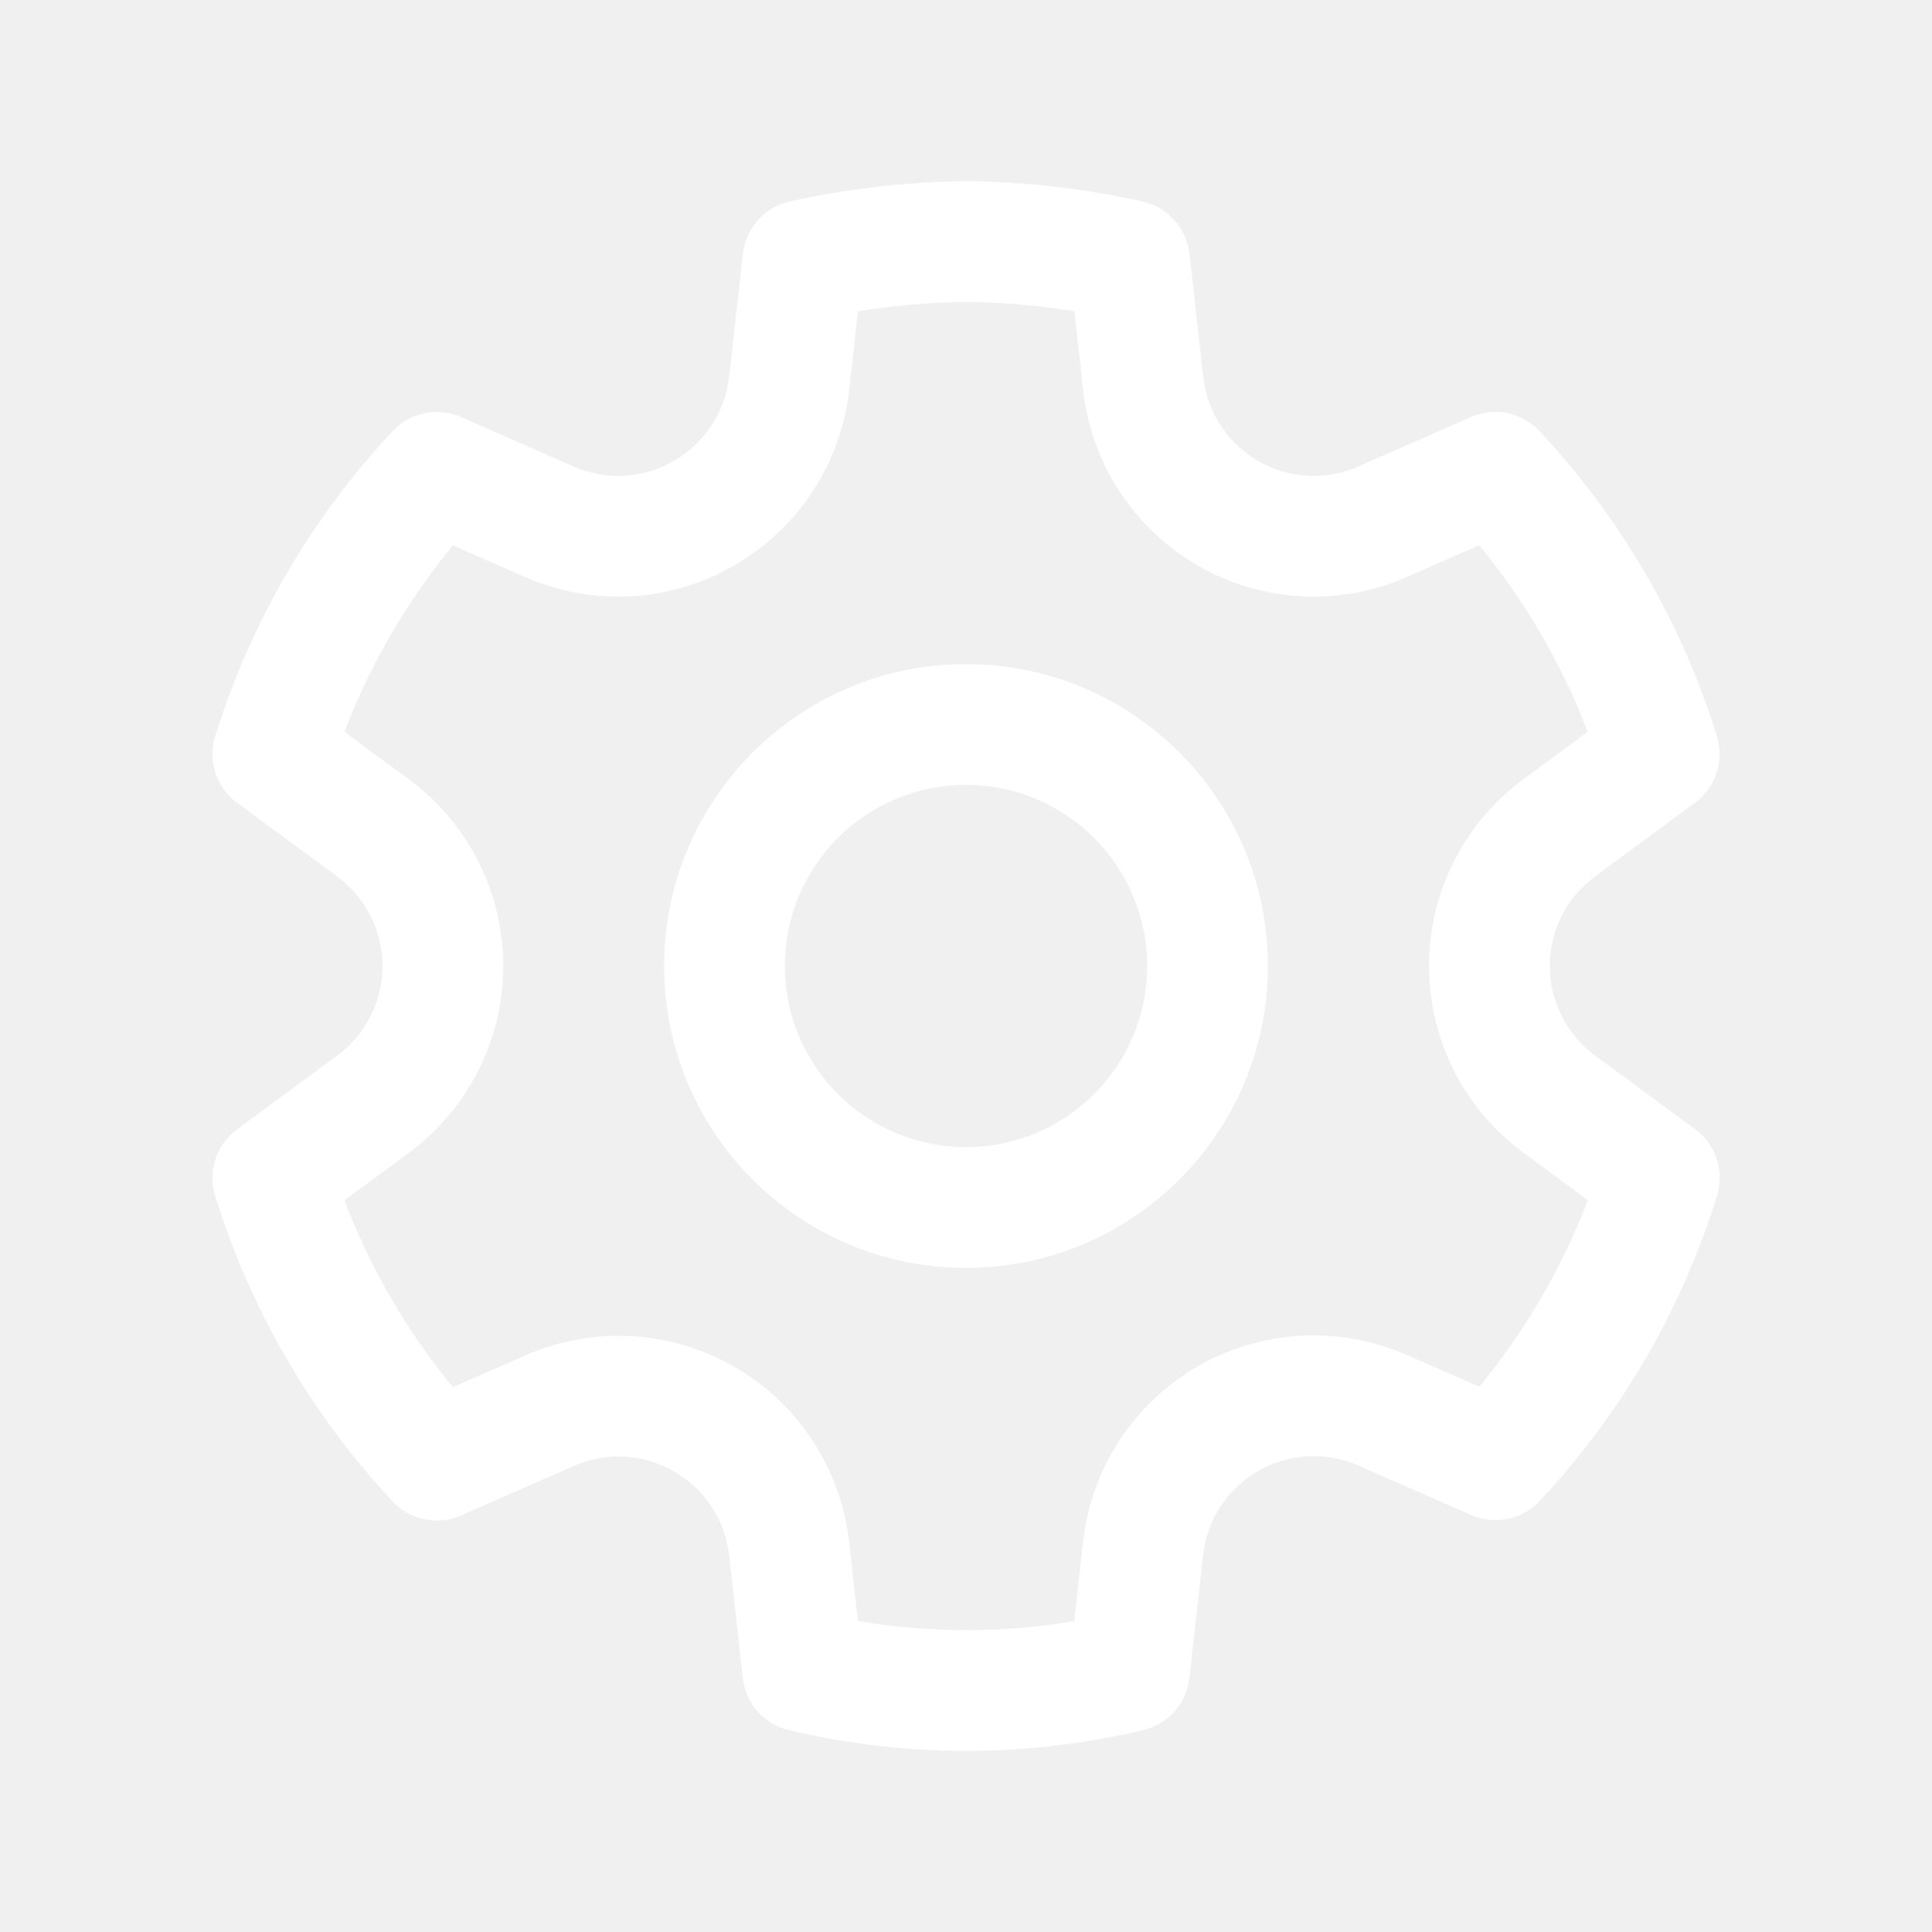
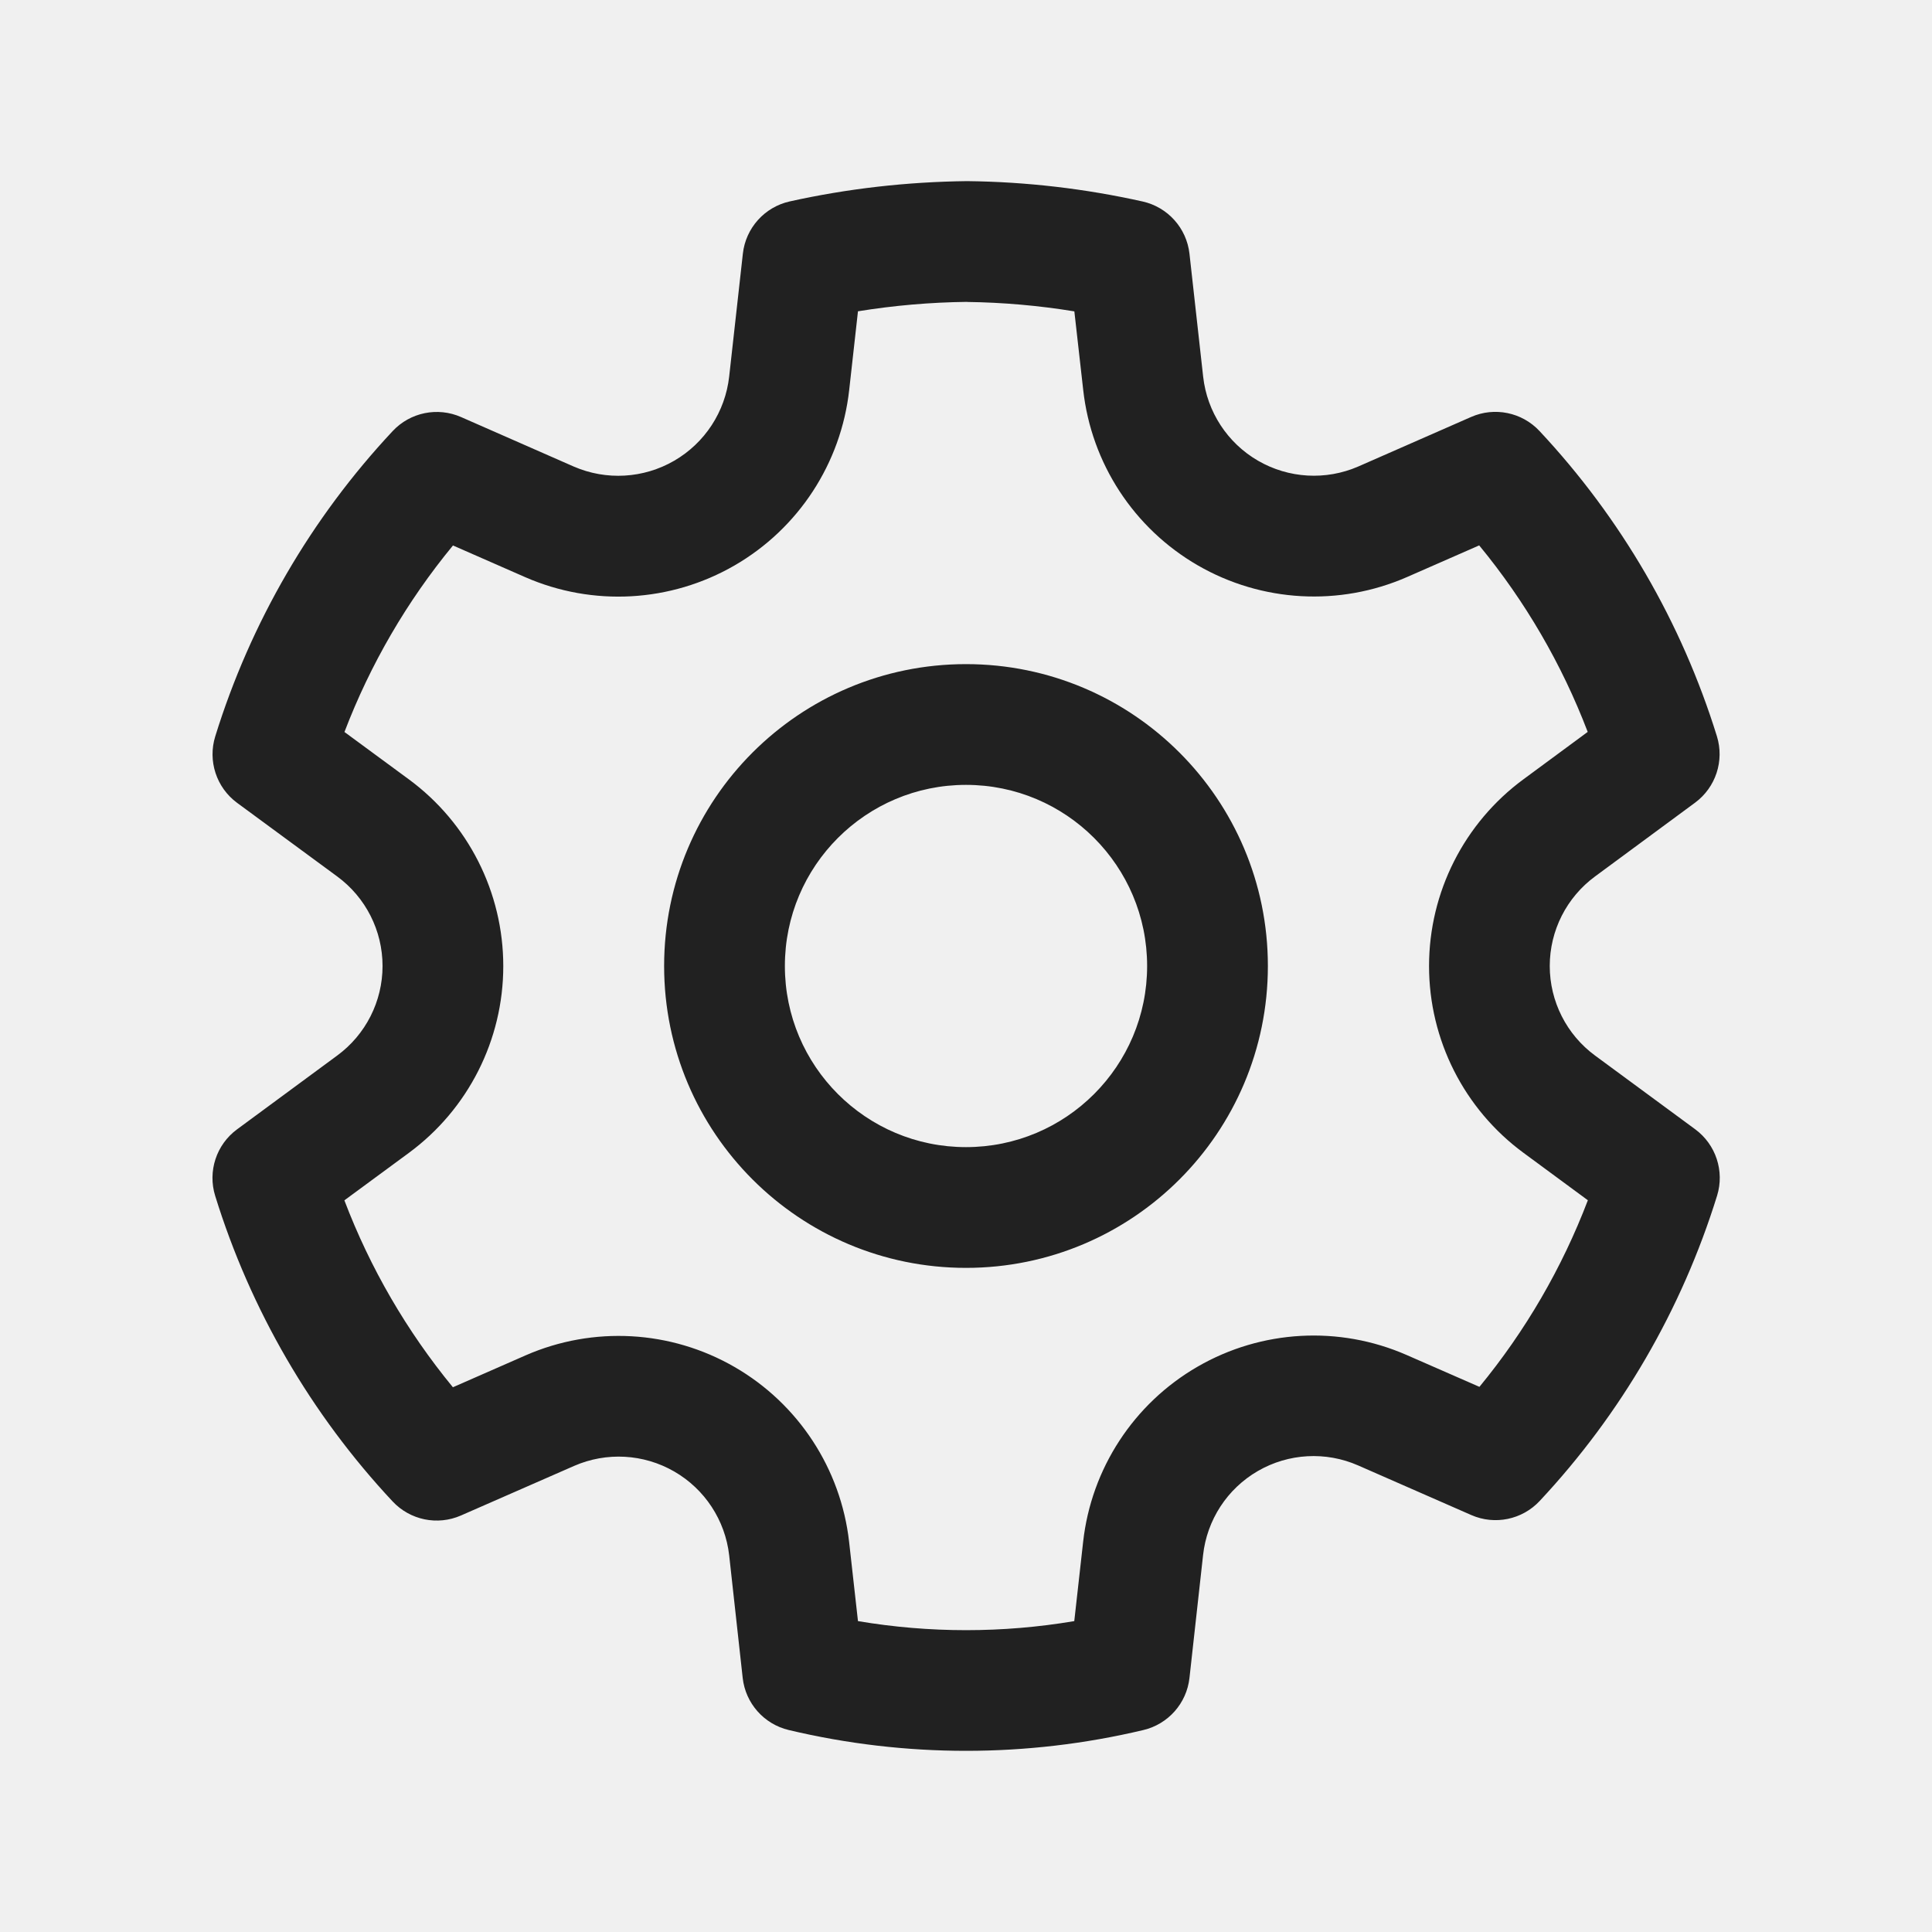
- <svg xmlns="http://www.w3.org/2000/svg" width="24" height="24" viewBox="0 0 24 24" fill="none">
-   <path d="M12.012 2.25C12.746 2.258 13.477 2.343 14.194 2.503C14.506 2.573 14.74 2.834 14.776 3.152L14.946 4.679C15.023 5.38 15.615 5.911 16.321 5.912C16.51 5.912 16.698 5.872 16.873 5.795L18.274 5.18C18.565 5.052 18.905 5.121 19.123 5.354C20.135 6.435 20.889 7.731 21.328 9.146C21.422 9.451 21.313 9.782 21.056 9.972L19.815 10.887C19.461 11.147 19.252 11.56 19.252 11.999C19.252 12.439 19.461 12.852 19.816 13.113L21.058 14.028C21.315 14.218 21.424 14.549 21.33 14.854C20.891 16.268 20.138 17.565 19.126 18.646C18.909 18.878 18.569 18.948 18.277 18.821L16.871 18.204C16.469 18.028 16.007 18.054 15.627 18.274C15.246 18.494 14.993 18.881 14.945 19.318L14.776 20.844C14.741 21.159 14.512 21.418 14.204 21.491C12.756 21.836 11.246 21.836 9.798 21.491C9.49 21.418 9.261 21.159 9.226 20.844L9.057 19.32C9.008 18.884 8.754 18.498 8.374 18.279C7.995 18.06 7.533 18.034 7.132 18.209L5.726 18.826C5.434 18.953 5.094 18.883 4.877 18.651C3.865 17.569 3.111 16.27 2.673 14.855C2.579 14.55 2.688 14.219 2.945 14.029L4.188 13.113C4.542 12.853 4.751 12.44 4.751 12.001C4.751 11.561 4.542 11.148 4.188 10.887L2.945 9.973C2.688 9.783 2.579 9.452 2.673 9.147C3.112 7.732 3.866 6.436 4.878 5.355C5.096 5.122 5.436 5.053 5.727 5.181L7.128 5.796C7.531 5.973 7.994 5.946 8.376 5.723C8.756 5.502 9.009 5.114 9.058 4.678L9.228 3.152C9.264 2.833 9.498 2.573 9.811 2.503C10.528 2.343 11.26 2.259 12.012 2.25ZM12.012 3.75C11.558 3.755 11.106 3.794 10.658 3.867L10.549 4.844C10.447 5.754 9.92 6.561 9.13 7.019C8.336 7.483 7.367 7.539 6.525 7.169L5.626 6.775C5.054 7.469 4.599 8.251 4.279 9.092L5.076 9.679C5.815 10.222 6.251 11.084 6.251 12.001C6.251 12.917 5.815 13.779 5.077 14.322L4.278 14.91C4.598 15.752 5.054 16.536 5.626 17.232L6.531 16.835C7.369 16.469 8.331 16.523 9.124 16.979C9.916 17.436 10.444 18.242 10.548 19.153L10.657 20.137C11.547 20.288 12.456 20.288 13.345 20.137L13.454 19.153C13.555 18.242 14.083 17.434 14.876 16.975C15.669 16.517 16.633 16.463 17.473 16.831L18.377 17.227C18.949 16.532 19.404 15.749 19.725 14.909L18.927 14.321C18.188 13.778 17.752 12.916 17.752 11.999C17.752 11.083 18.188 10.221 18.926 9.678L19.723 9.091C19.402 8.251 18.947 7.468 18.375 6.774L17.478 7.167C17.113 7.329 16.718 7.412 16.319 7.412C14.849 7.41 13.616 6.304 13.455 4.844L13.346 3.867C12.901 3.794 12.453 3.755 12.012 3.75ZM12 8.25C14.071 8.25 15.75 9.929 15.75 12C15.75 14.071 14.071 15.75 12 15.75C9.929 15.75 8.25 14.071 8.25 12C8.25 9.929 9.929 8.25 12 8.25ZM12 9.75C10.757 9.75 9.75 10.757 9.75 12C9.75 13.243 10.757 14.25 12 14.25C13.242 14.25 14.25 13.243 14.25 12C14.25 10.757 13.242 9.75 12 9.75Z" fill="#ffffff" />
+ <svg xmlns="http://www.w3.org/2000/svg" width="24" height="24" fill="none" viewBox="0 0 24 24">
+   <path d="M12.012 2.25c.734.008 1.465.093 2.182.253a.75.75 0 0 1 .582.649l.17 1.527a1.384 1.384 0 0 0 1.927 1.116l1.401-.615a.75.75 0 0 1 .85.174 9.792 9.792 0 0 1 2.204 3.792.75.75 0 0 1-.271.825l-1.242.916a1.381 1.381 0 0 0 0 2.226l1.243.915a.75.75 0 0 1 .272.826 9.797 9.797 0 0 1-2.204 3.792.75.75 0 0 1-.848.175l-1.407-.617a1.38 1.38 0 0 0-1.926 1.114l-.169 1.526a.75.75 0 0 1-.572.647 9.518 9.518 0 0 1-4.406 0 .75.75 0 0 1-.572-.647l-.168-1.524a1.382 1.382 0 0 0-1.926-1.11l-1.406.616a.75.75 0 0 1-.849-.175 9.798 9.798 0 0 1-2.204-3.796.75.75 0 0 1 .272-.826l1.243-.916a1.38 1.38 0 0 0 0-2.226l-1.243-.914a.75.75 0 0 1-.271-.826 9.793 9.793 0 0 1 2.204-3.792.75.75 0 0 1 .85-.174l1.4.615a1.387 1.387 0 0 0 1.93-1.118l.17-1.526a.75.75 0 0 1 .583-.65c.717-.159 1.45-.243 2.201-.252Zm0 1.5a9.135 9.135 0 0 0-1.354.117l-.109.977A2.886 2.886 0 0 1 6.525 7.17l-.898-.394a8.293 8.293 0 0 0-1.348 2.317l.798.587a2.881 2.881 0 0 1 0 4.643l-.799.588c.32.842.776 1.626 1.348 2.322l.905-.397a2.882 2.882 0 0 1 4.017 2.318l.11.984c.889.15 1.798.15 2.687 0l.11-.984a2.881 2.881 0 0 1 4.018-2.322l.905.396a8.296 8.296 0 0 0 1.347-2.318l-.798-.588a2.881 2.881 0 0 1 0-4.643l.796-.587a8.293 8.293 0 0 0-1.348-2.317l-.896.393a2.884 2.884 0 0 1-4.023-2.324l-.11-.976a8.988 8.988 0 0 0-1.333-.117ZM12 8.25a3.75 3.75 0 1 1 0 7.5 3.75 3.75 0 0 1 0-7.5Zm0 1.5a2.25 2.25 0 1 0 0 4.5 2.25 2.25 0 0 0 0-4.5Z" fill="#212121" />
</svg>
